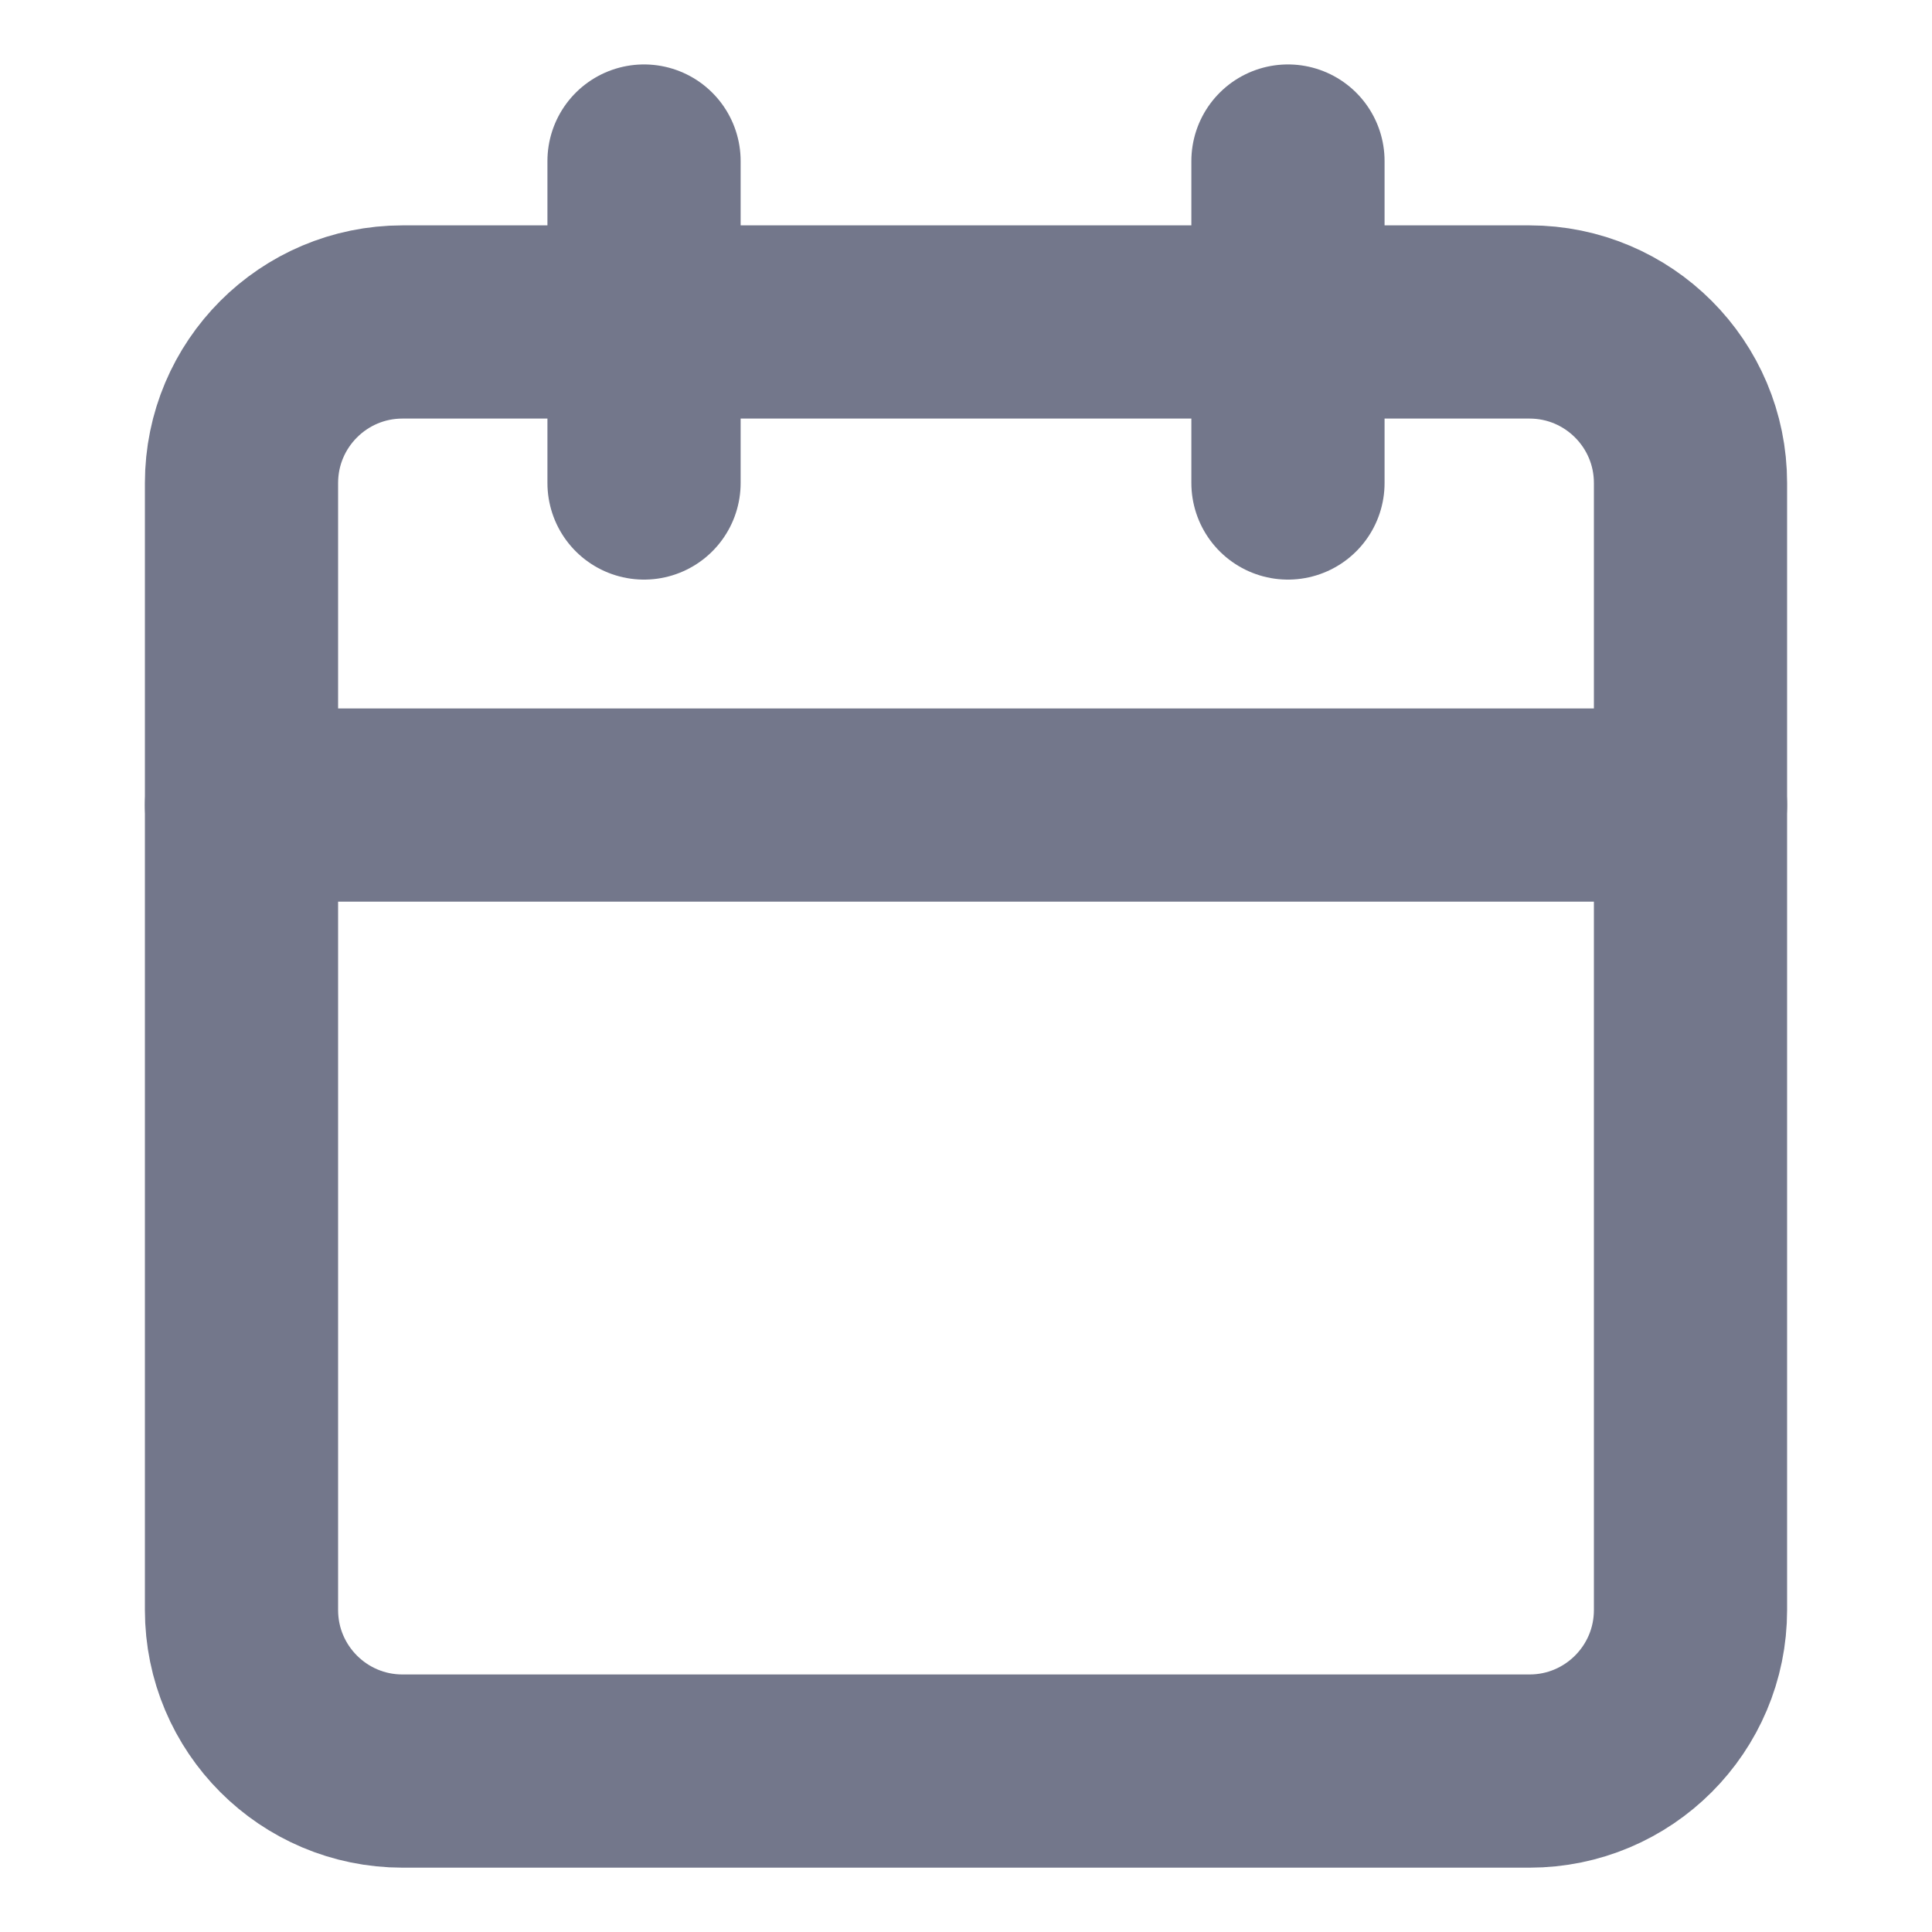
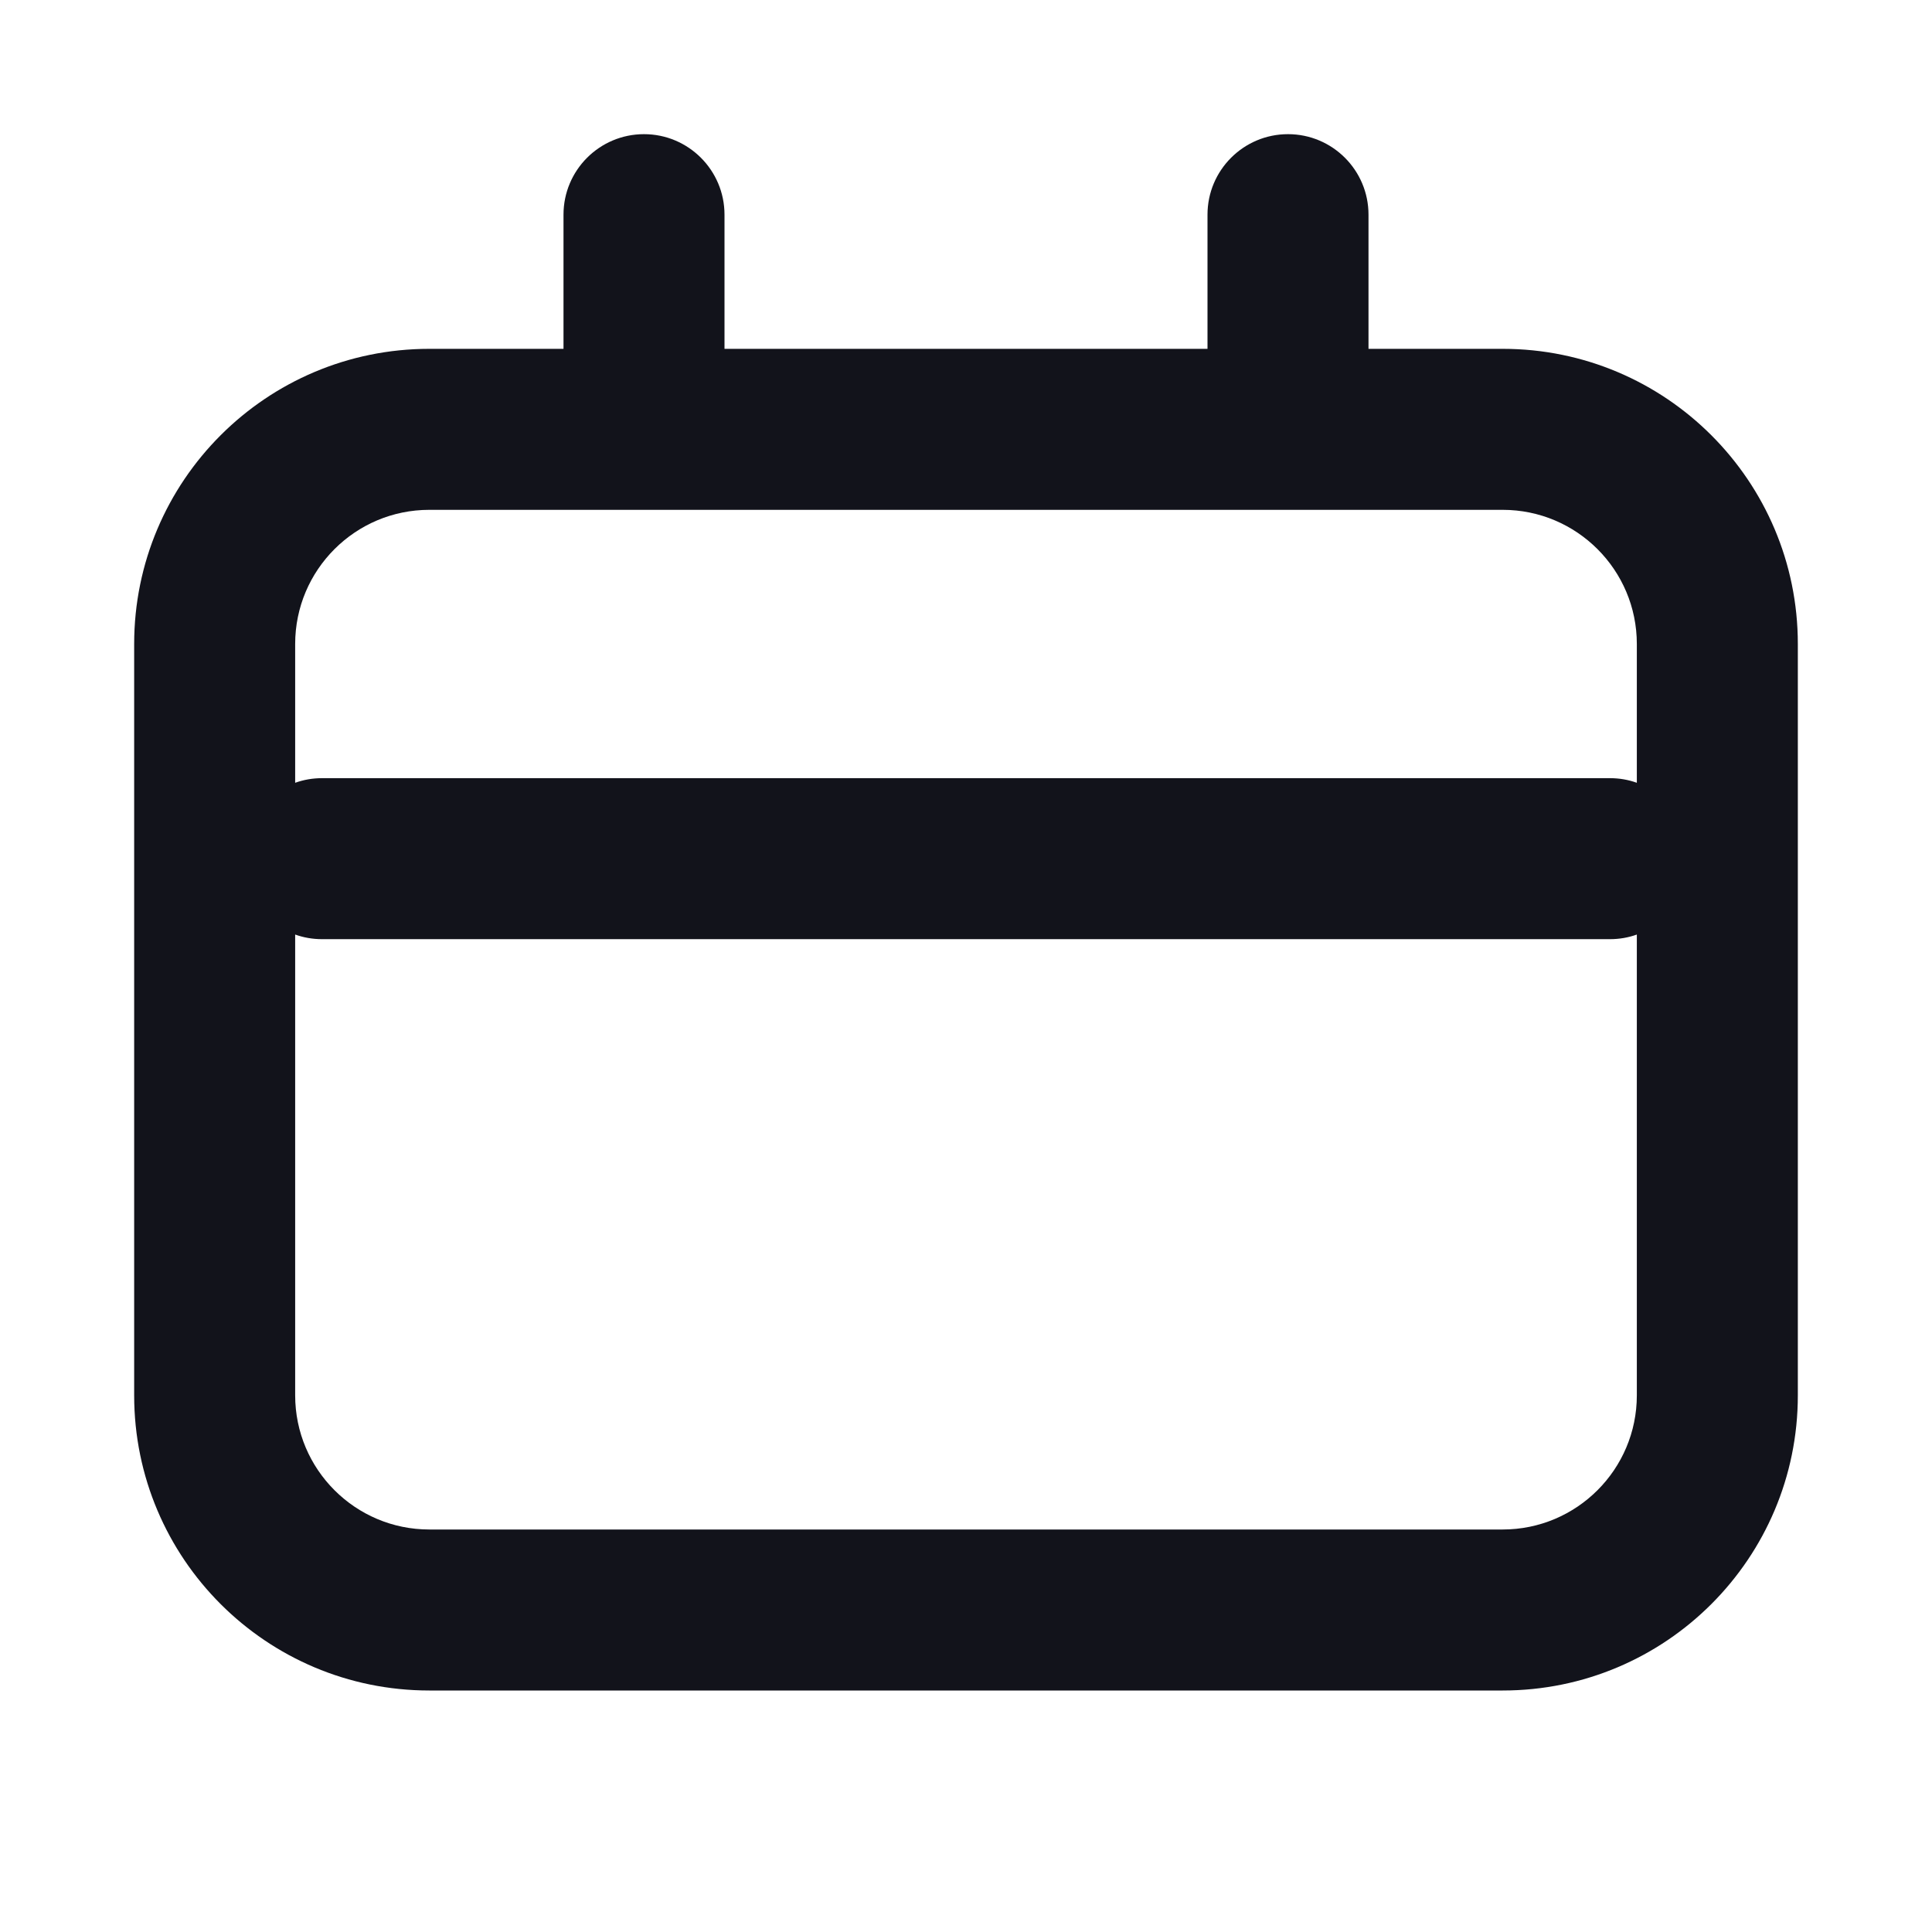
- <svg xmlns="http://www.w3.org/2000/svg" width="20" height="20" viewBox="0 0 20 20" fill="none">
-   <path d="M15.833 3.333H4.167C3.246 3.333 2.5 4.08 2.5 5V16.667C2.5 17.587 3.246 18.334 4.167 18.334H15.833C16.754 18.334 17.5 17.587 17.5 16.667V5C17.5 4.08 16.754 3.333 15.833 3.333Z" stroke="#73778B" stroke-width="2" stroke-linecap="round" stroke-linejoin="round" />
-   <path d="M13.333 1.667V5" stroke="#73778B" stroke-width="2" stroke-linecap="round" stroke-linejoin="round" />
-   <path d="M6.667 1.667V5" stroke="#73778B" stroke-width="2" stroke-linecap="round" stroke-linejoin="round" />
-   <path d="M2.5 8.334H17.5" stroke="#73778B" stroke-width="2" stroke-linecap="round" stroke-linejoin="round" />
+ <svg xmlns="http://www.w3.org/2000/svg" width="18" height="18" viewBox="0 0 18 18" fill="none">
+   <path fill-rule="evenodd" clip-rule="evenodd" d="M6.75 2C6.75 1.586 6.414 1.25 6 1.25C5.586 1.25 5.25 1.586 5.25 2V3.25H4C2.481 3.25 1.25 4.481 1.25 6V13C1.25 14.519 2.481 15.75 4 15.75H14C15.519 15.75 16.75 14.519 16.75 13V6C16.75 4.481 15.519 3.25 14 3.25H12.75V2C12.75 1.586 12.414 1.25 12 1.25C11.586 1.25 11.25 1.586 11.25 2V3.25H6.75V2ZM12 4.75H6H4C3.31 4.75 2.75 5.31 2.75 6V7.293C2.828 7.265 2.912 7.25 3 7.25H15C15.088 7.25 15.172 7.265 15.25 7.293V6C15.25 5.31 14.69 4.75 14 4.75H12ZM15.25 8.707C15.172 8.735 15.088 8.75 15 8.75H3C2.912 8.75 2.828 8.735 2.75 8.707V13C2.75 13.69 3.31 14.25 4 14.25H14C14.69 14.25 15.25 13.69 15.25 13V8.707Z" fill="#12131B" />
</svg>
